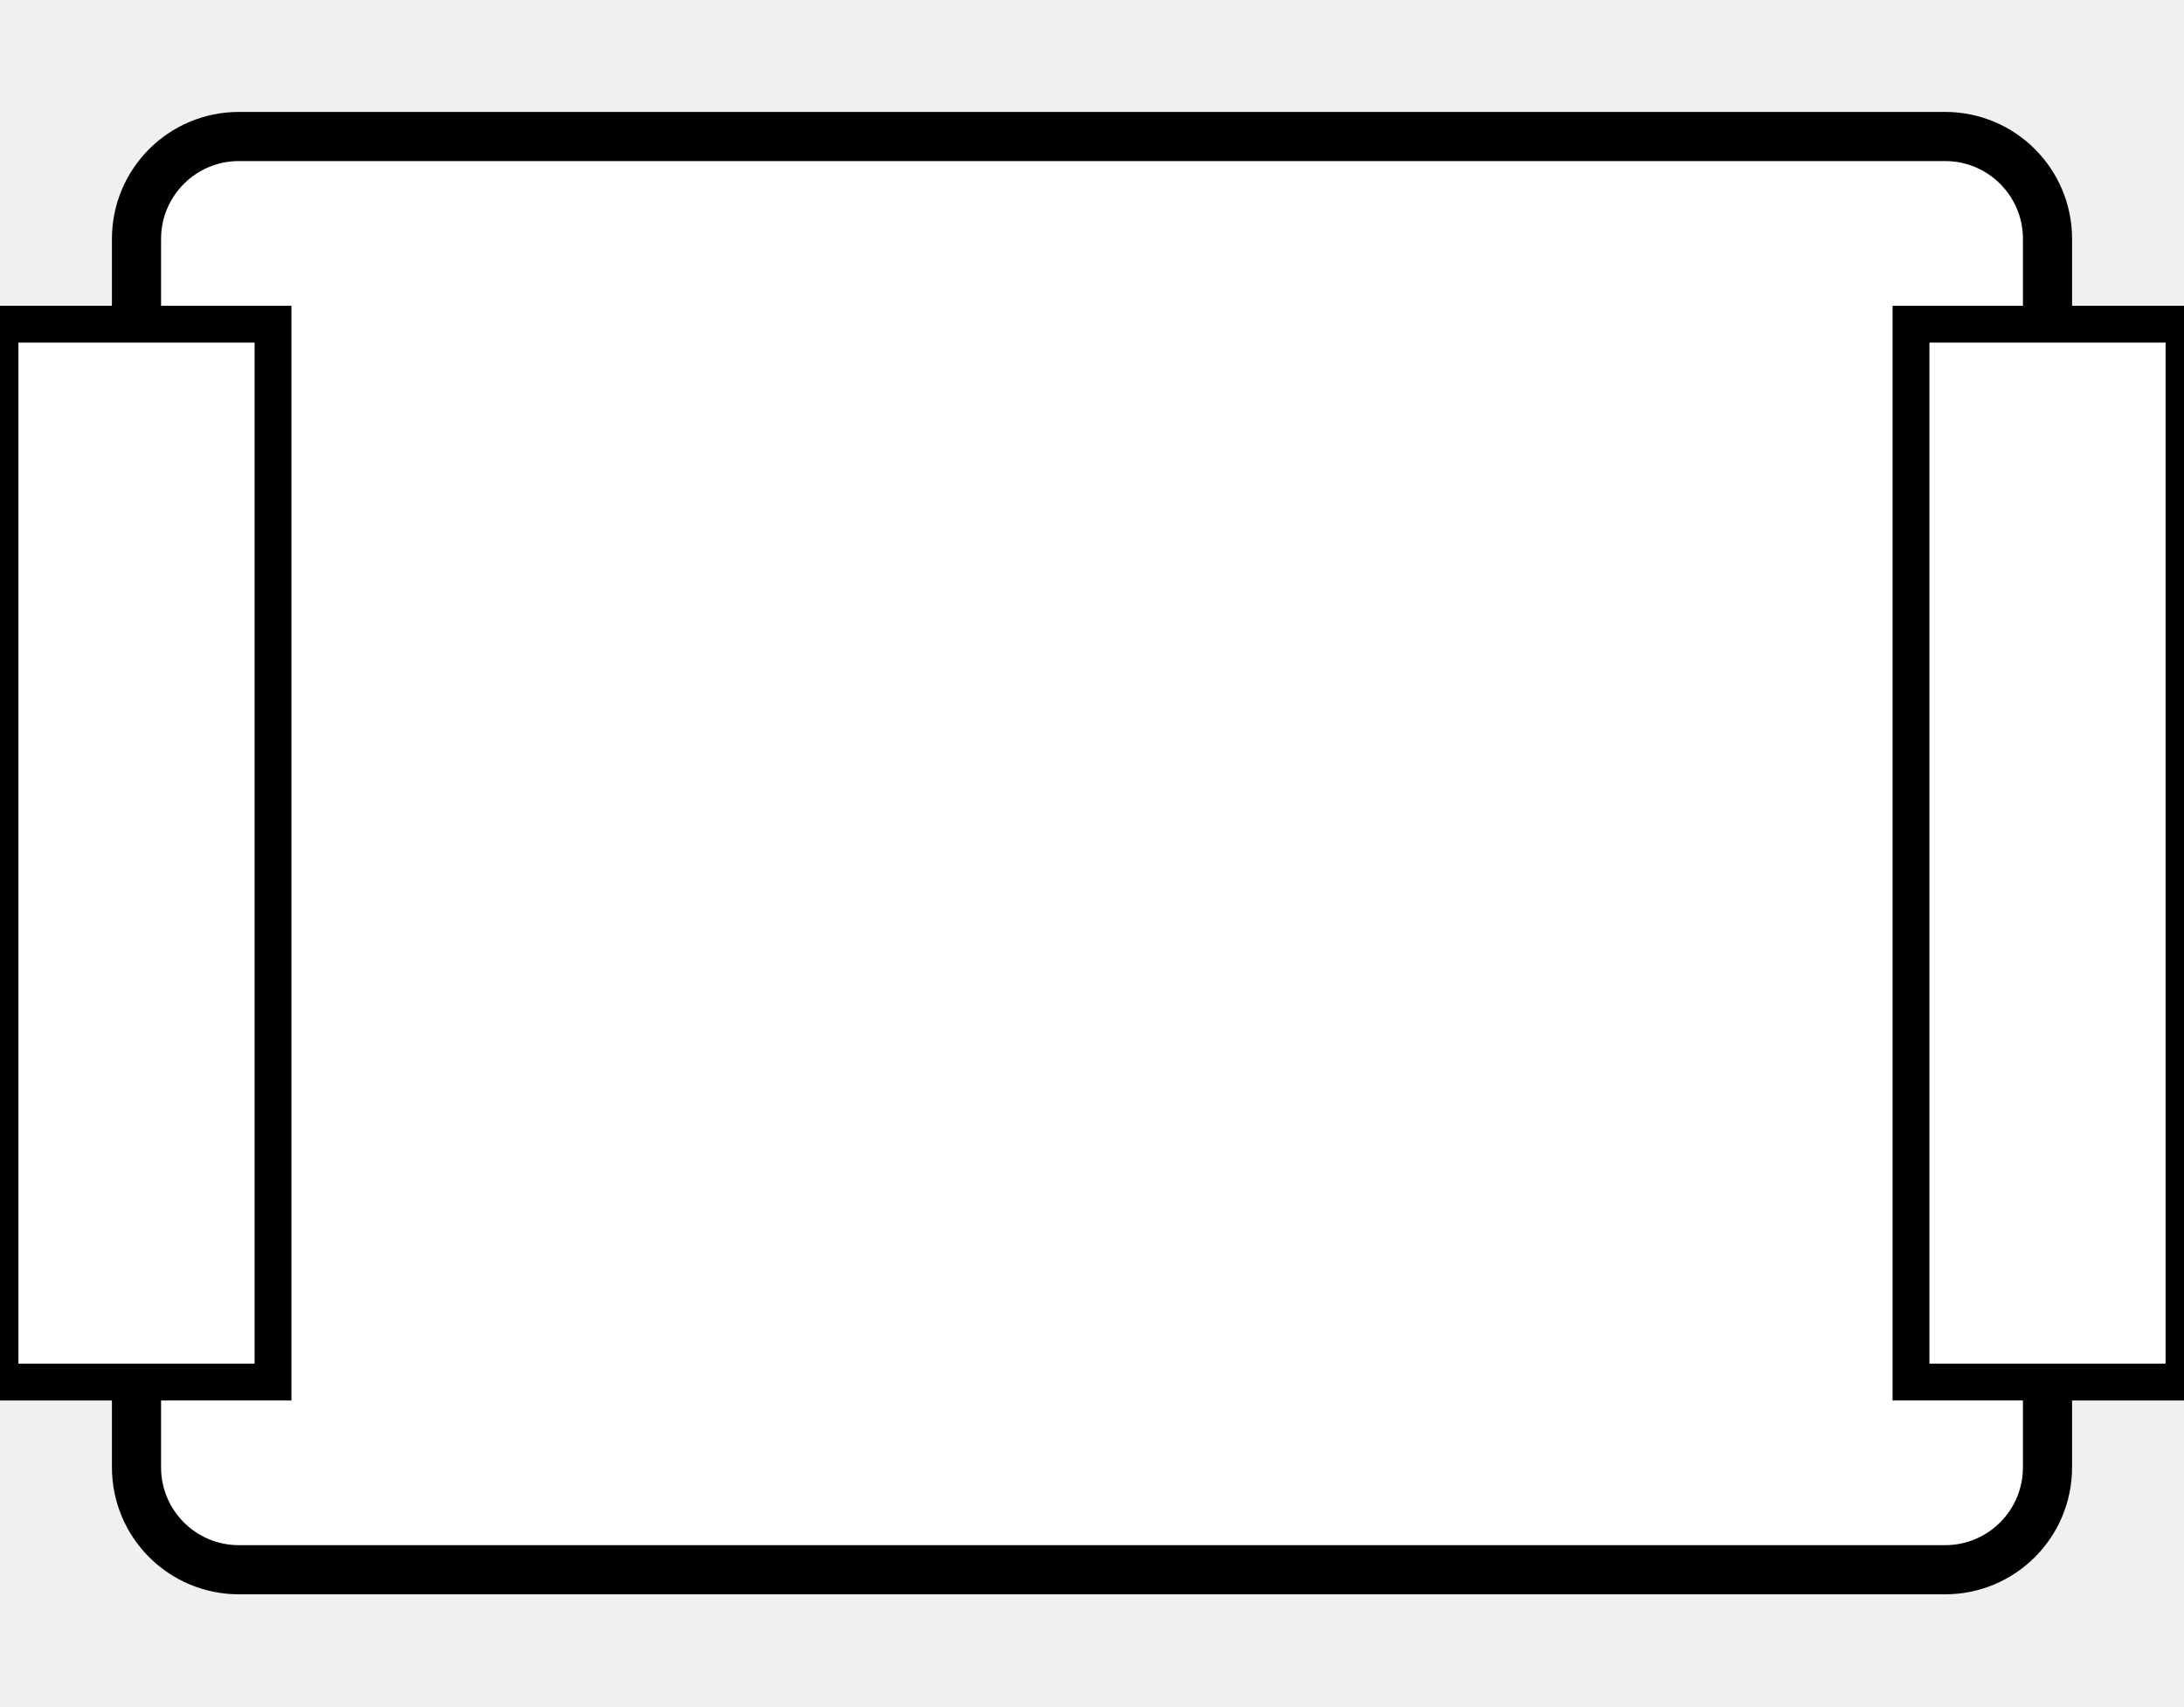
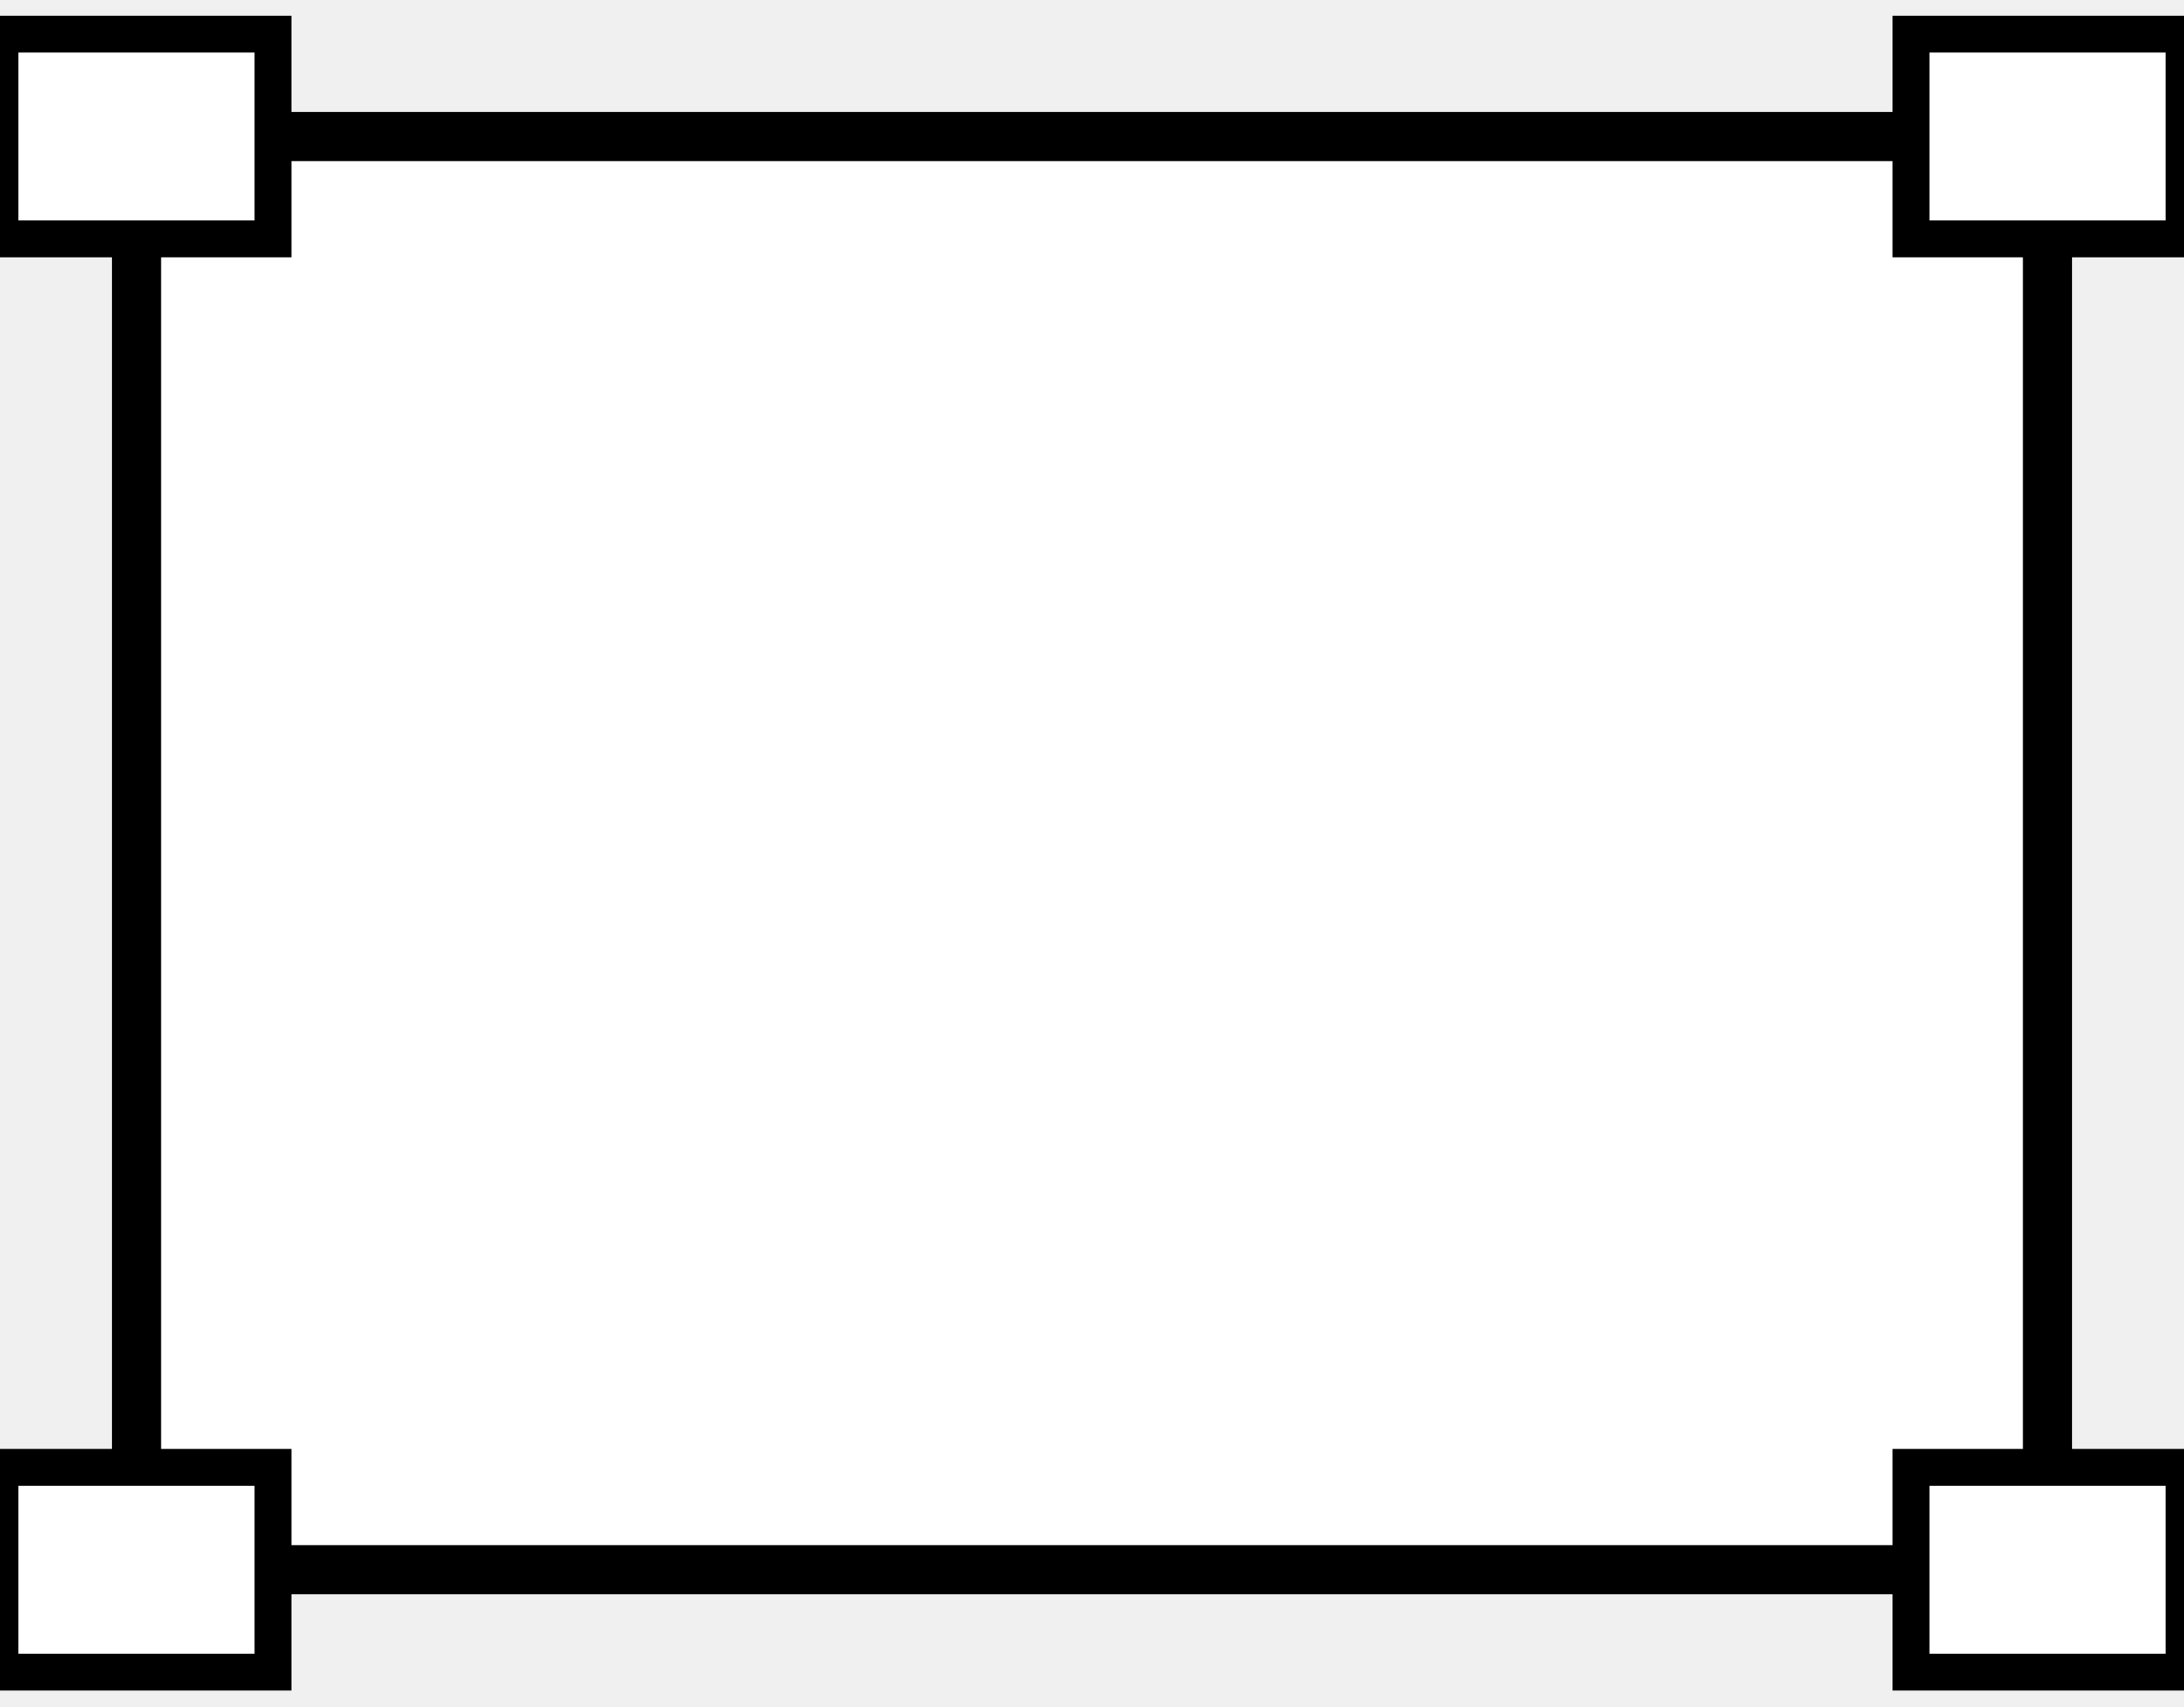
- <svg xmlns="http://www.w3.org/2000/svg" data-pin-one-x="0.2000" data-pin-one-y="1.2500" data-pin-one-identifiers="1" data-pin-positions="1@0.2000,1.2500|2@3.0000,1.2500" width="3.2mm" height="2.5mm" viewBox="0 0 3.2 2.5">
+ <svg xmlns="http://www.w3.org/2000/svg" data-pin-one-x="0.2000" data-pin-one-y="2.3000" data-pin-one-identifiers="1" data-pin-positions="1@0.2000,2.3000|4@0.2000,0.2000|2@3.0000,2.3000|3@3.0000,0.2000" width="3.2mm" height="2.5mm" viewBox="0 0 3.2 2.5">
  <rect x="0" y="0" width="3.2" height="2.5" fill="none" stroke="none" />
  <rect x="0.2" y="0.2" width="2.8" height="2.1" rx="0.15" ry="0.15" fill="#FFFFFF" stroke="#000000" stroke-width="0.072" />
-   <rect x="0" y="0.475" width="0.4" height="1.55" fill="#FFFFFF" stroke="#000000" stroke-width="0.054" class="pad" />
-   <rect x="2.8" y="0.475" width="0.4" height="1.55" fill="#FFFFFF" stroke="#000000" stroke-width="0.054" class="pad" />
+   <rect x="0" y="2.15" width="0.4" height="0.3" fill="#FFFFFF" stroke="#000000" stroke-width="0.054" class="pad" />
+   <rect x="0" y="0.05" width="0.4" height="0.3" fill="#FFFFFF" stroke="#000000" stroke-width="0.054" class="pad" />
+   <rect x="2.8" y="2.15" width="0.4" height="0.3" fill="#FFFFFF" stroke="#000000" stroke-width="0.054" class="pad" />
+   <rect x="2.8" y="0.05" width="0.4" height="0.3" fill="#FFFFFF" stroke="#000000" stroke-width="0.054" class="pad" />
</svg>
